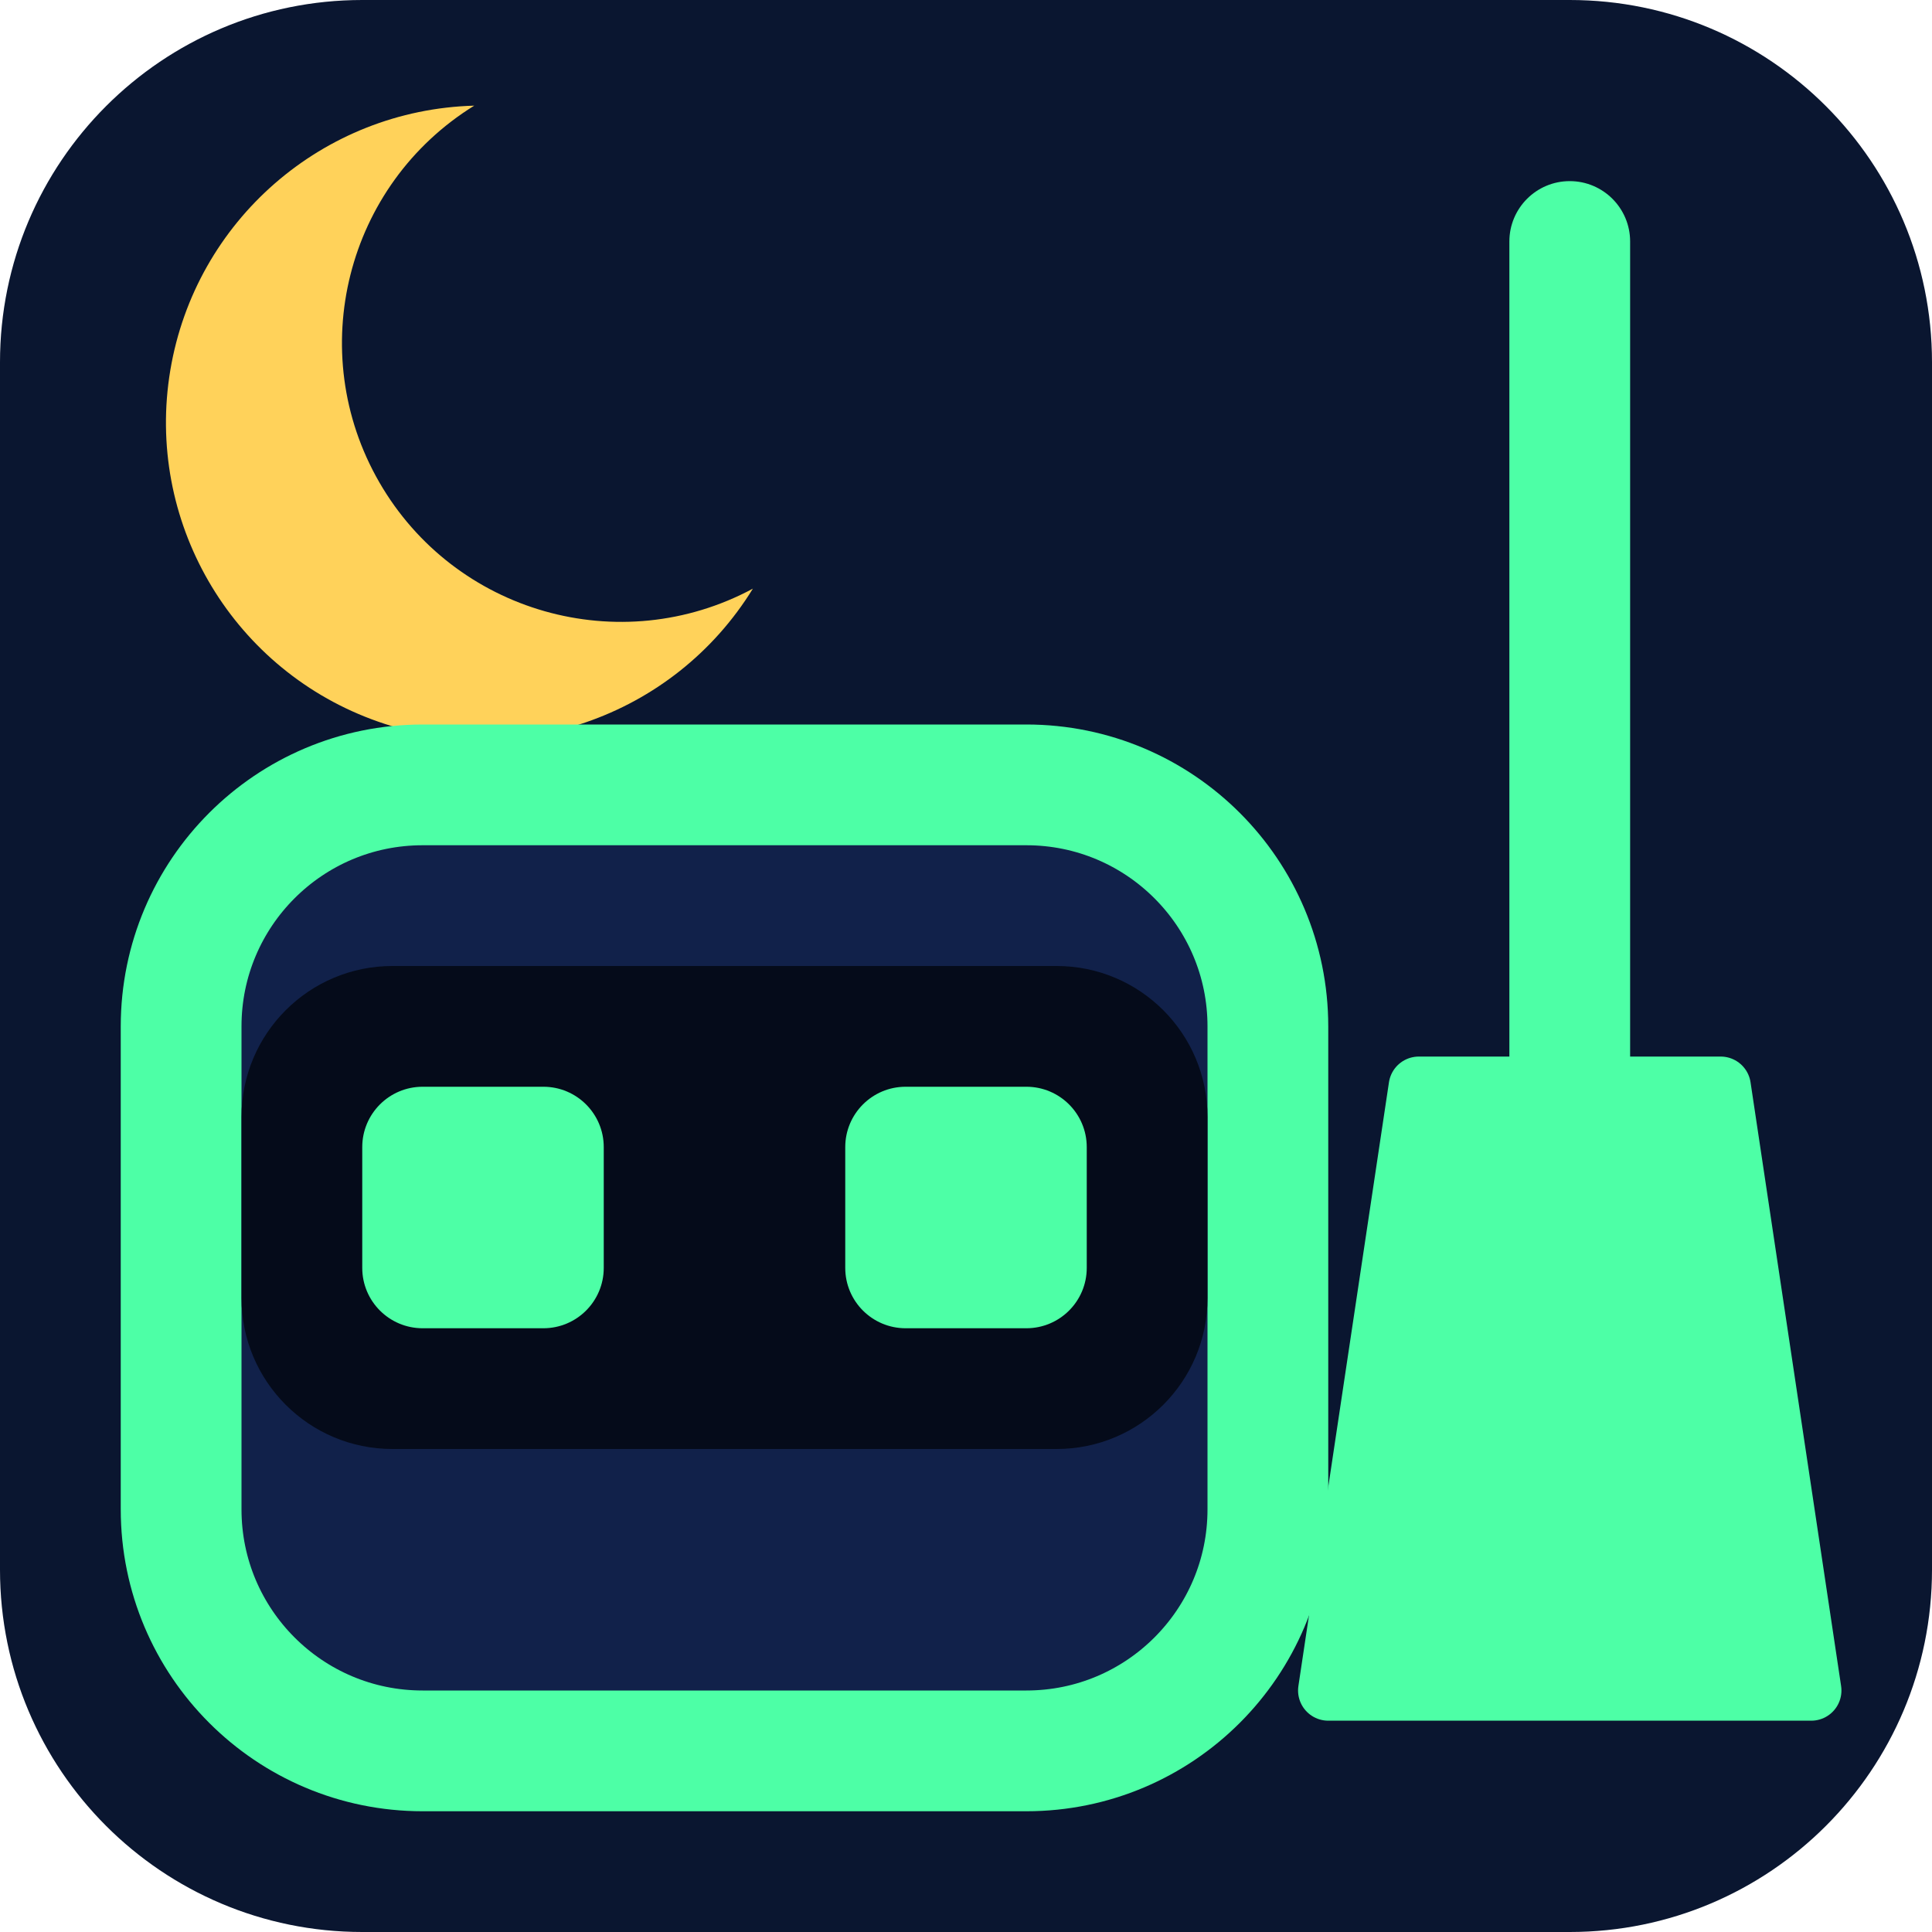
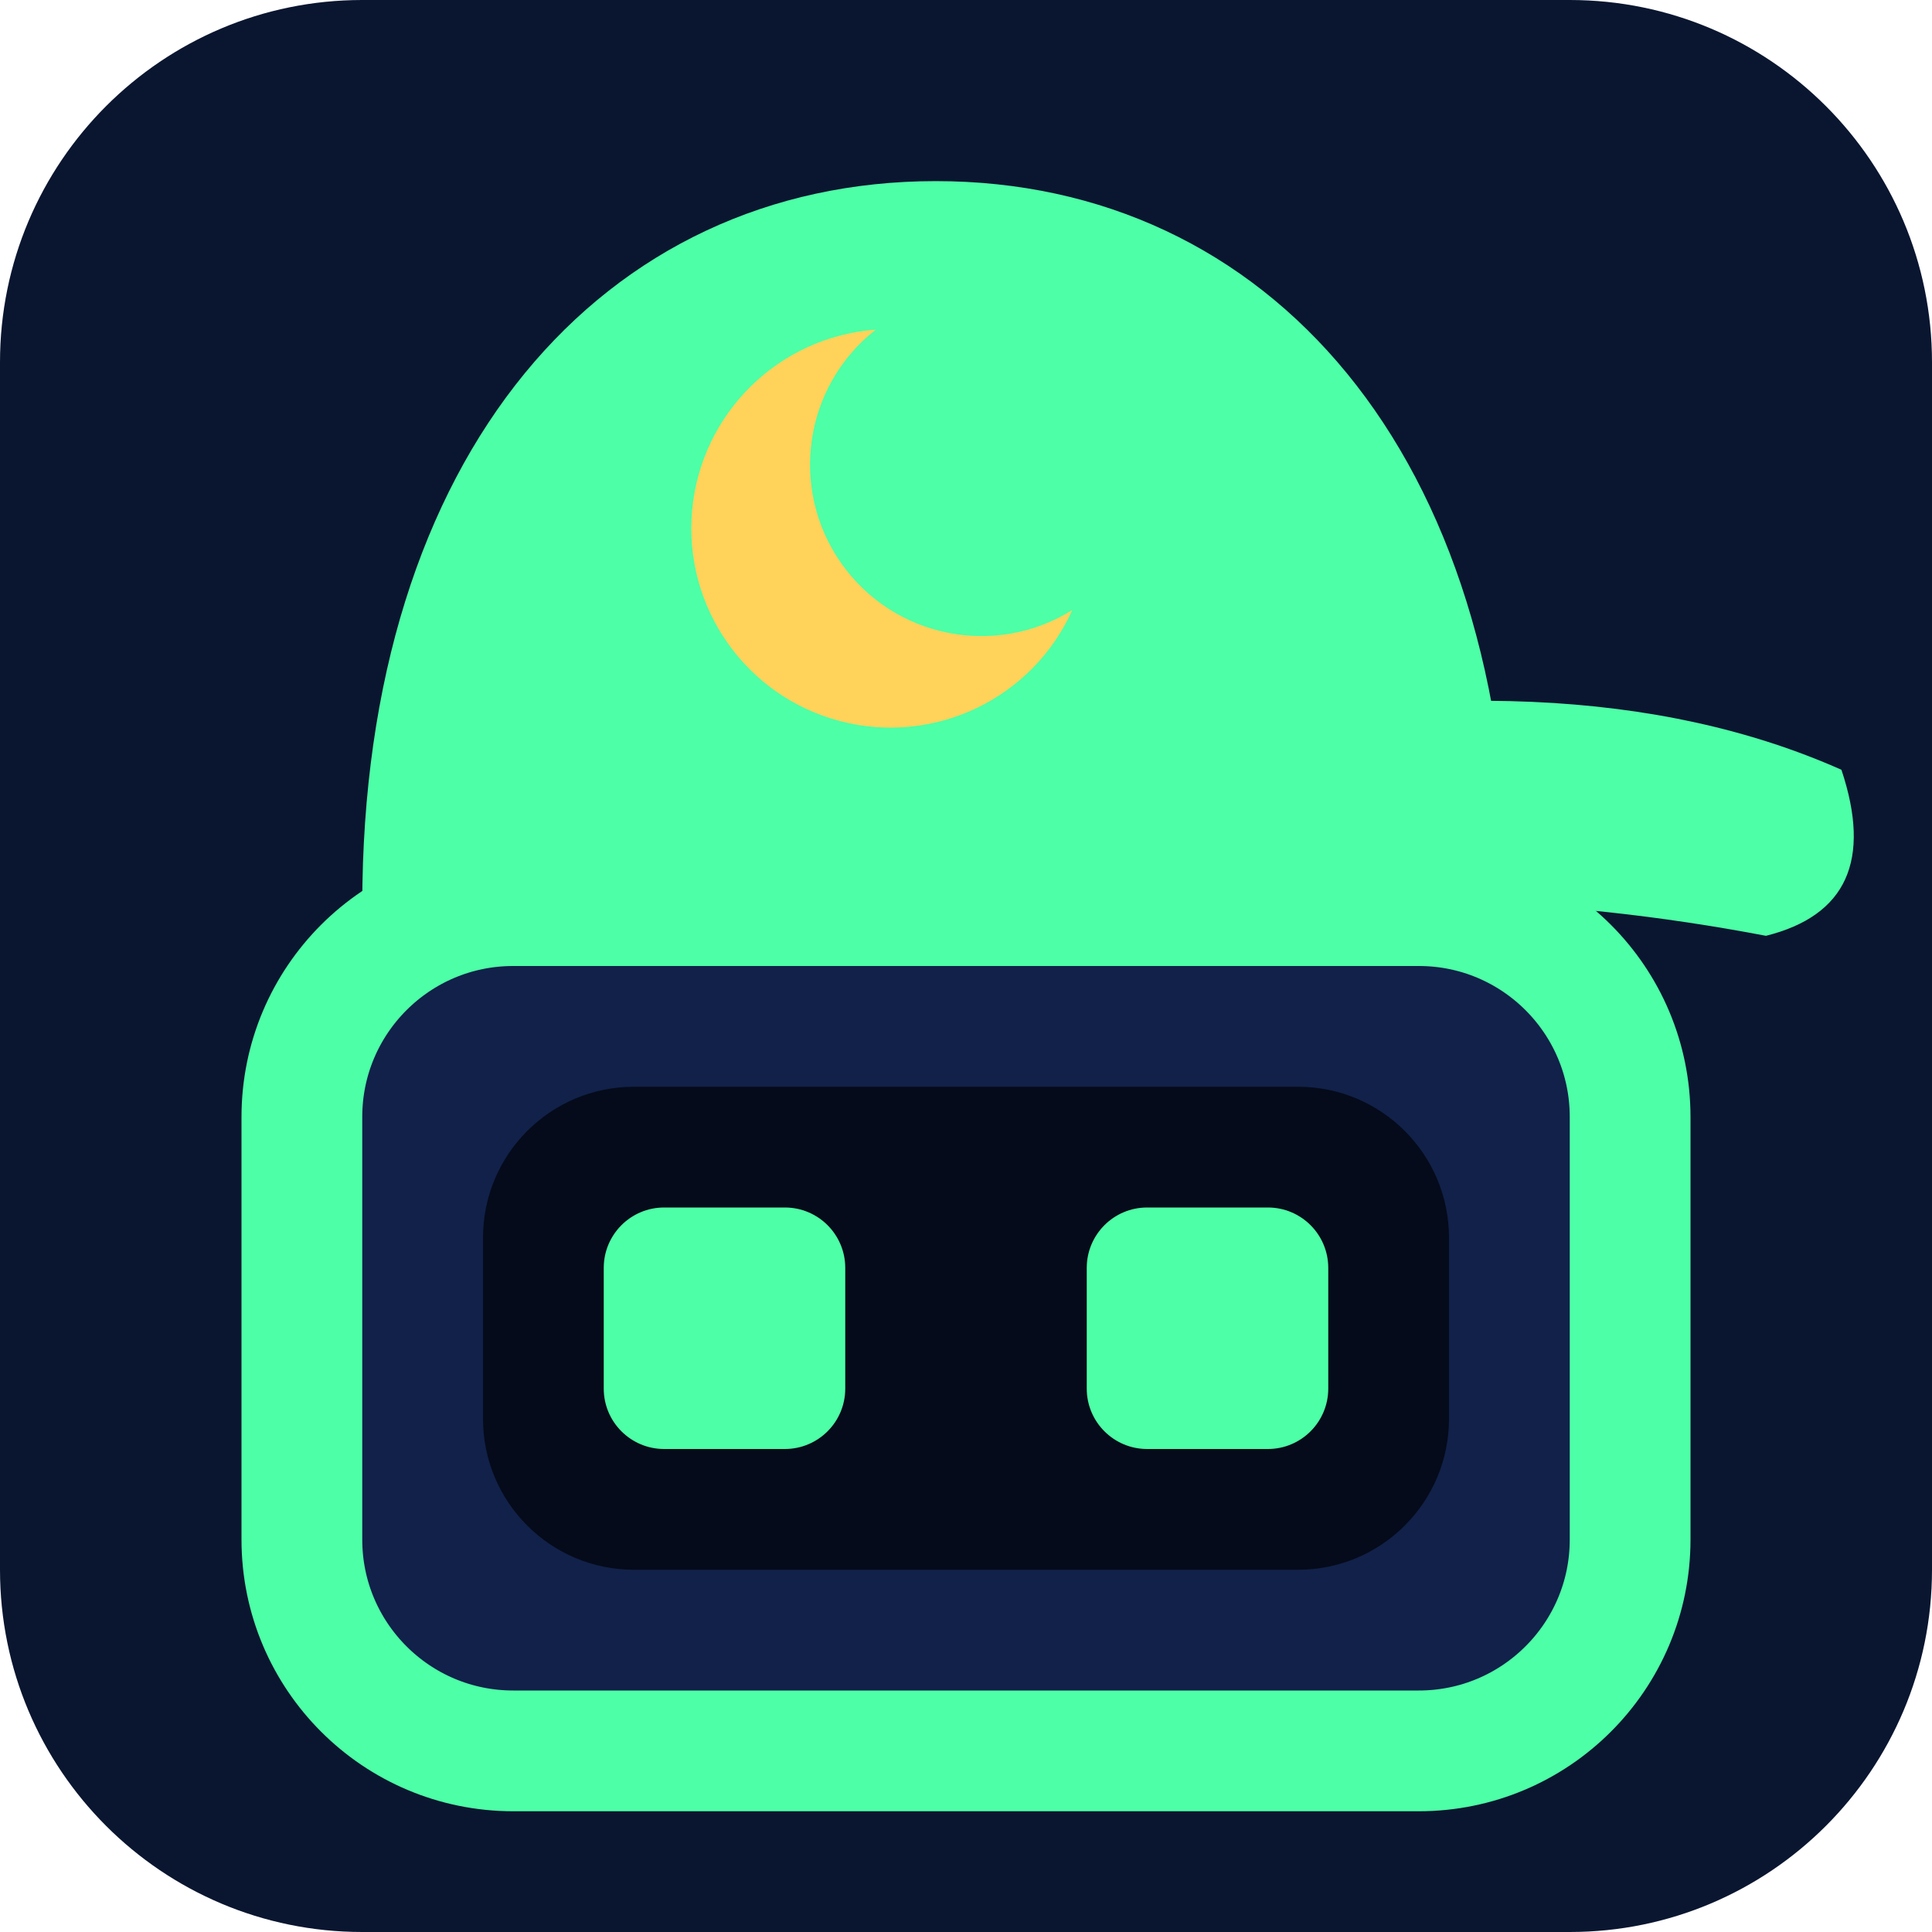
<svg xmlns="http://www.w3.org/2000/svg" viewBox="0 0 64 64" width="64" height="64" role="img" aria-label="Night Shift Revenue">
  <rect width="64" height="64" rx="12" fill="#0A1630" />
  <g>
-     <path d="M15.71 3.5A10.5 10.5 0 1 0 24.94 19.5A9.24 9.24 0 0 1 15.71 3.5Z" fill="#FFD25A" />
-     <path d="M14 26H34A8 8 0 0 1 42 34V50A8 8 0 0 1 34 58H14A8 8 0 0 1 6 50V34A8 8 0 0 1 14 26Z" fill="#11214A" stroke="#4DFFA6" stroke-width="4" />
-     <path d="M13 32H35A5 5 0 0 1 40 37V43A5 5 0 0 1 35 48H13A5 5 0 0 1 8 43V37A5 5 0 0 1 13 32Z" fill="#050B1A" />
-     <rect x="12" y="36" width="8" height="8" rx="2" fill="#4DFFA6" />
-     <rect x="28" y="36" width="8" height="8" rx="2" fill="#4DFFA6" />
-     <rect x="50" y="6" width="4" height="32" rx="2" fill="#4DFFA6" />
-     <path d="M47 36H57L60 56H44Z" fill="#4DFFA6" stroke="#4DFFA6" stroke-width="2" stroke-linejoin="round" />
+     <path d="M17 30H47A7 7 0 0 1 54 37V51A7 7 0 0 1 47 58H17A7 7 0 0 1 10 51V37A7 7 0 0 1 17 30Z" fill="#11214A" stroke="#4DFFA6" stroke-width="4" />
+     <path d="M21 36H43A5 5 0 0 1 48 41V47A5 5 0 0 1 43 52H21A5 5 0 0 1 16 47V41A5 5 0 0 1 21 36Z" fill="#050B1A" />
+     <rect x="20" y="40" width="8" height="8" rx="2" fill="#4DFFA6" />
+     <rect x="36" y="40" width="8" height="8" rx="2" fill="#4DFFA6" />
+     <path d="M12 30C12 15 20 6 31 6S50 15 50 30Z" fill="#4DFFA6" />
+     <path d="M38 24.5Q52 21.5 61 25.5Q62.5 30 58.5 31Q48 29 38 30.5Z" fill="#4DFFA6" />
+     <path d="M29.01 10.92A6.6 6.6 0 1 0 35.52 20.21A5.68 5.68 0 0 1 29.01 10.92Z" fill="#FFD25A" />
  </g>
</svg>
